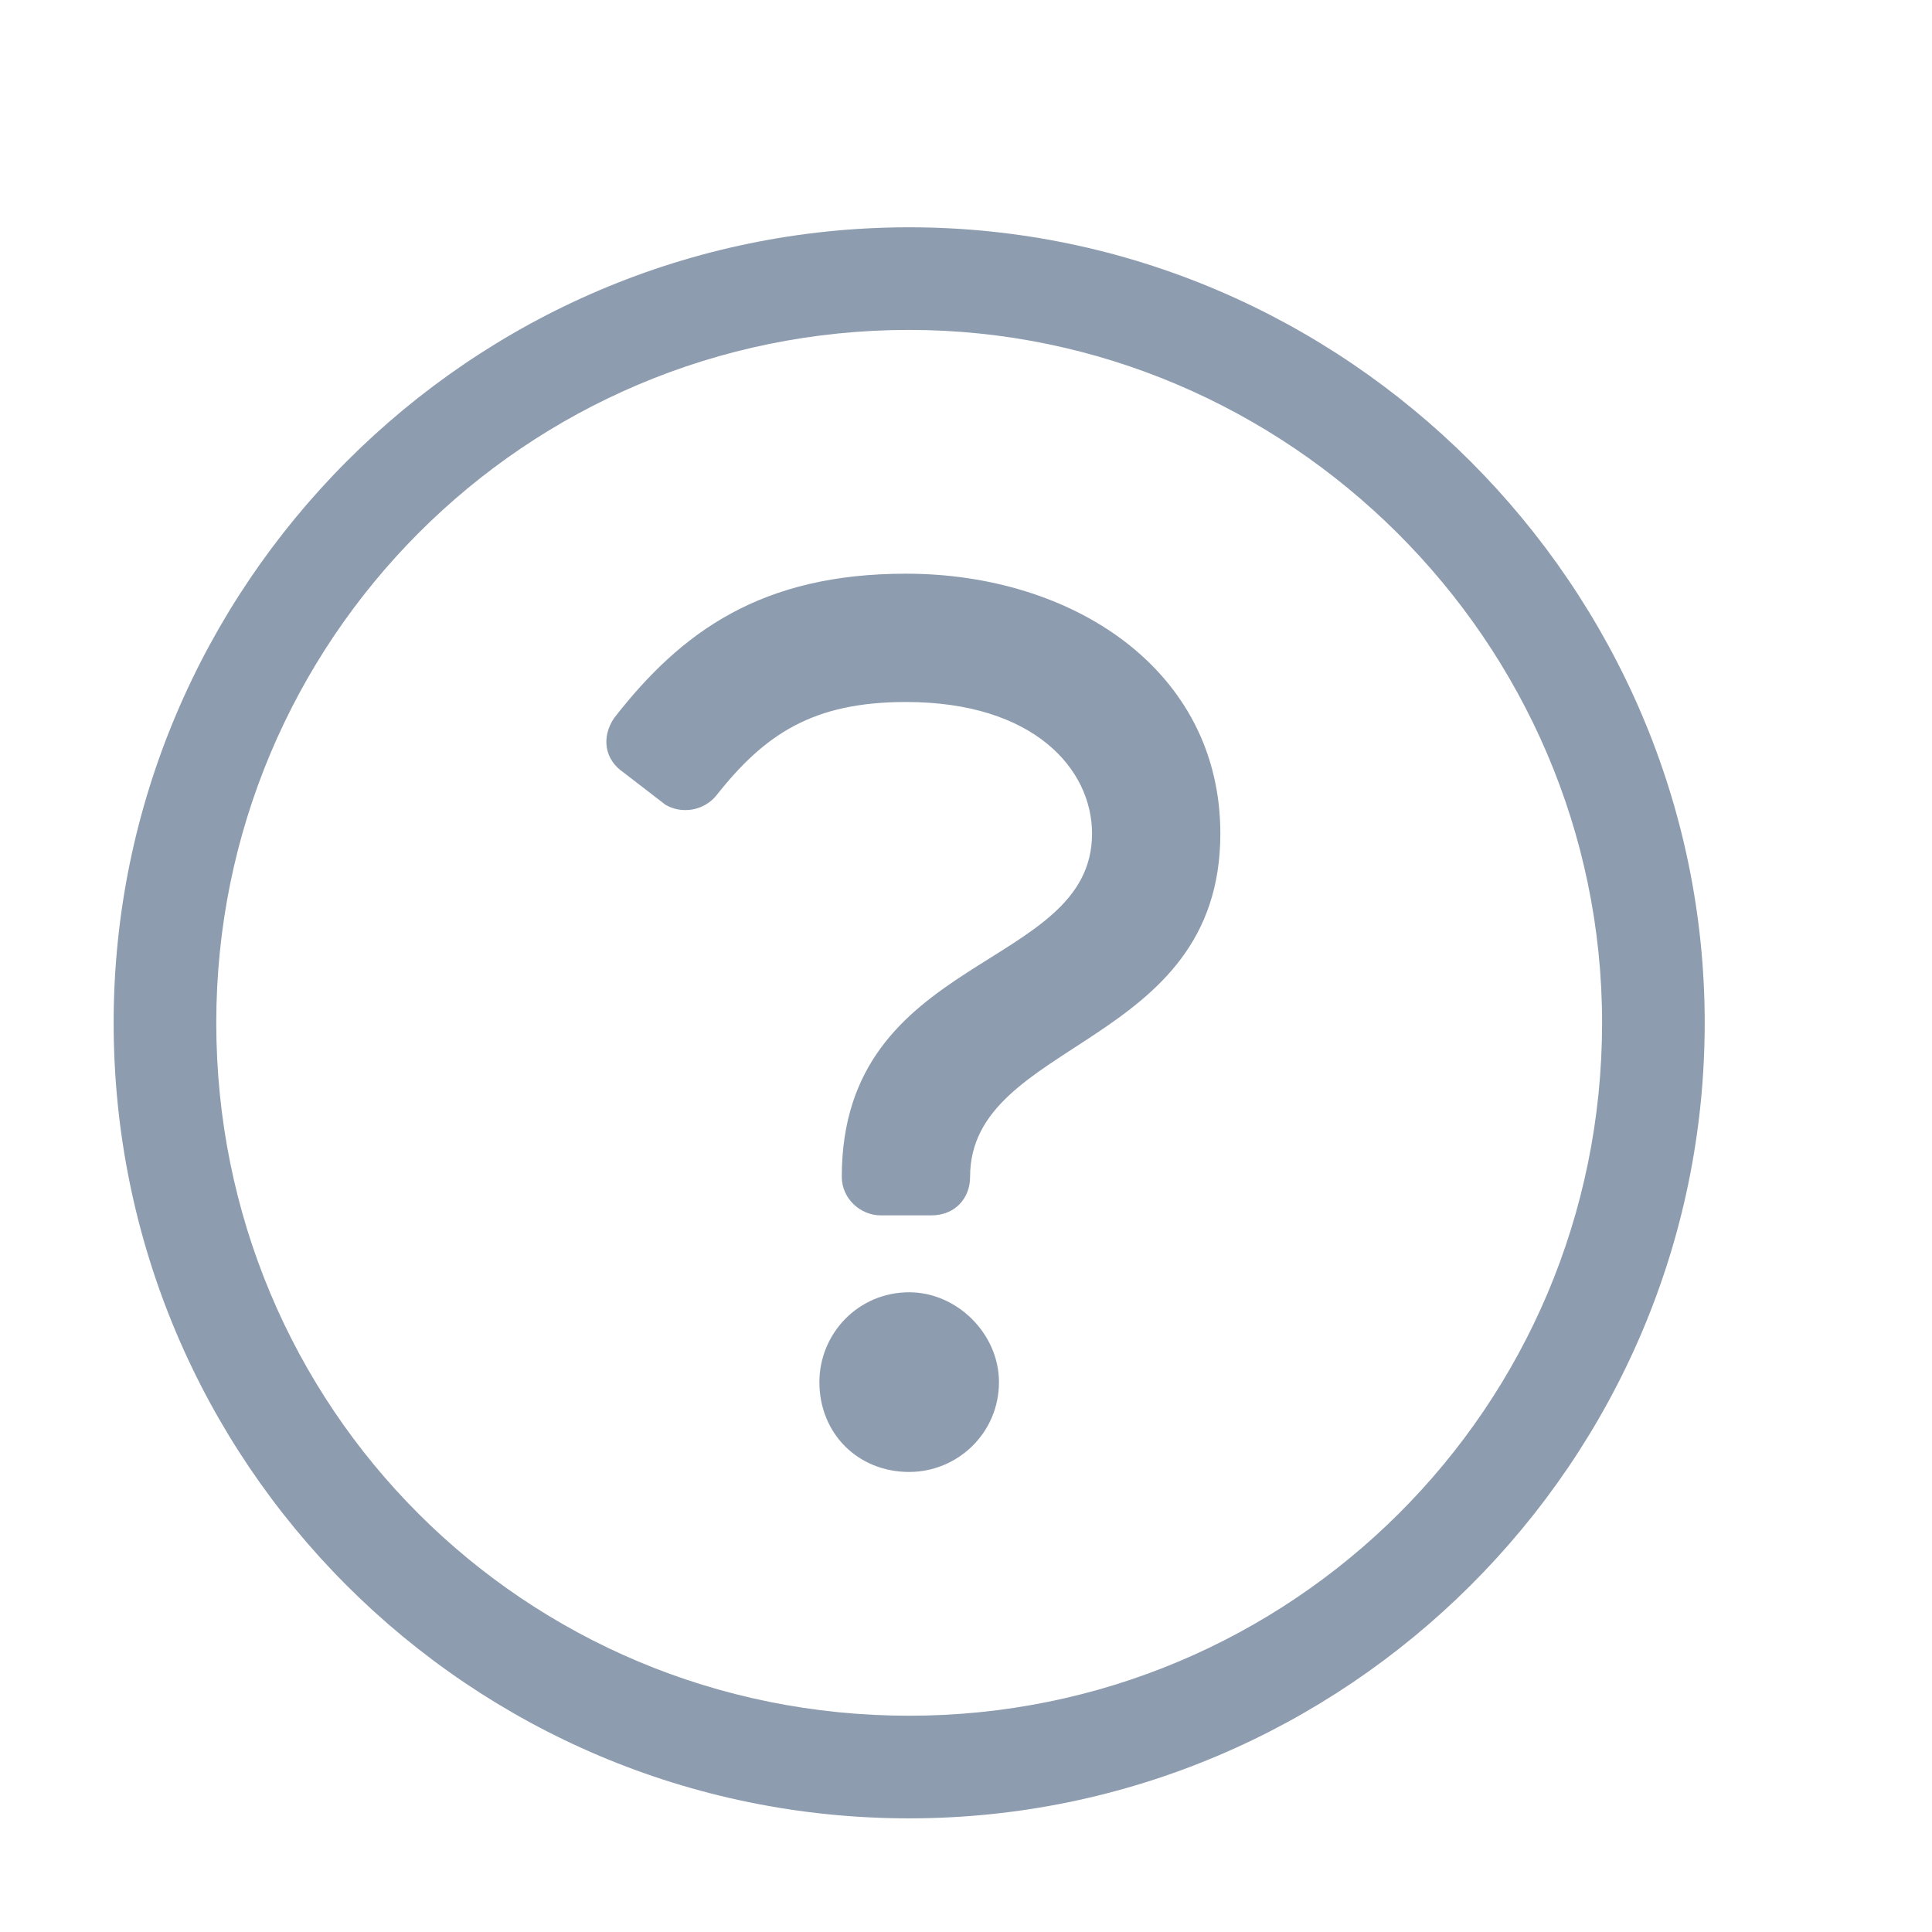
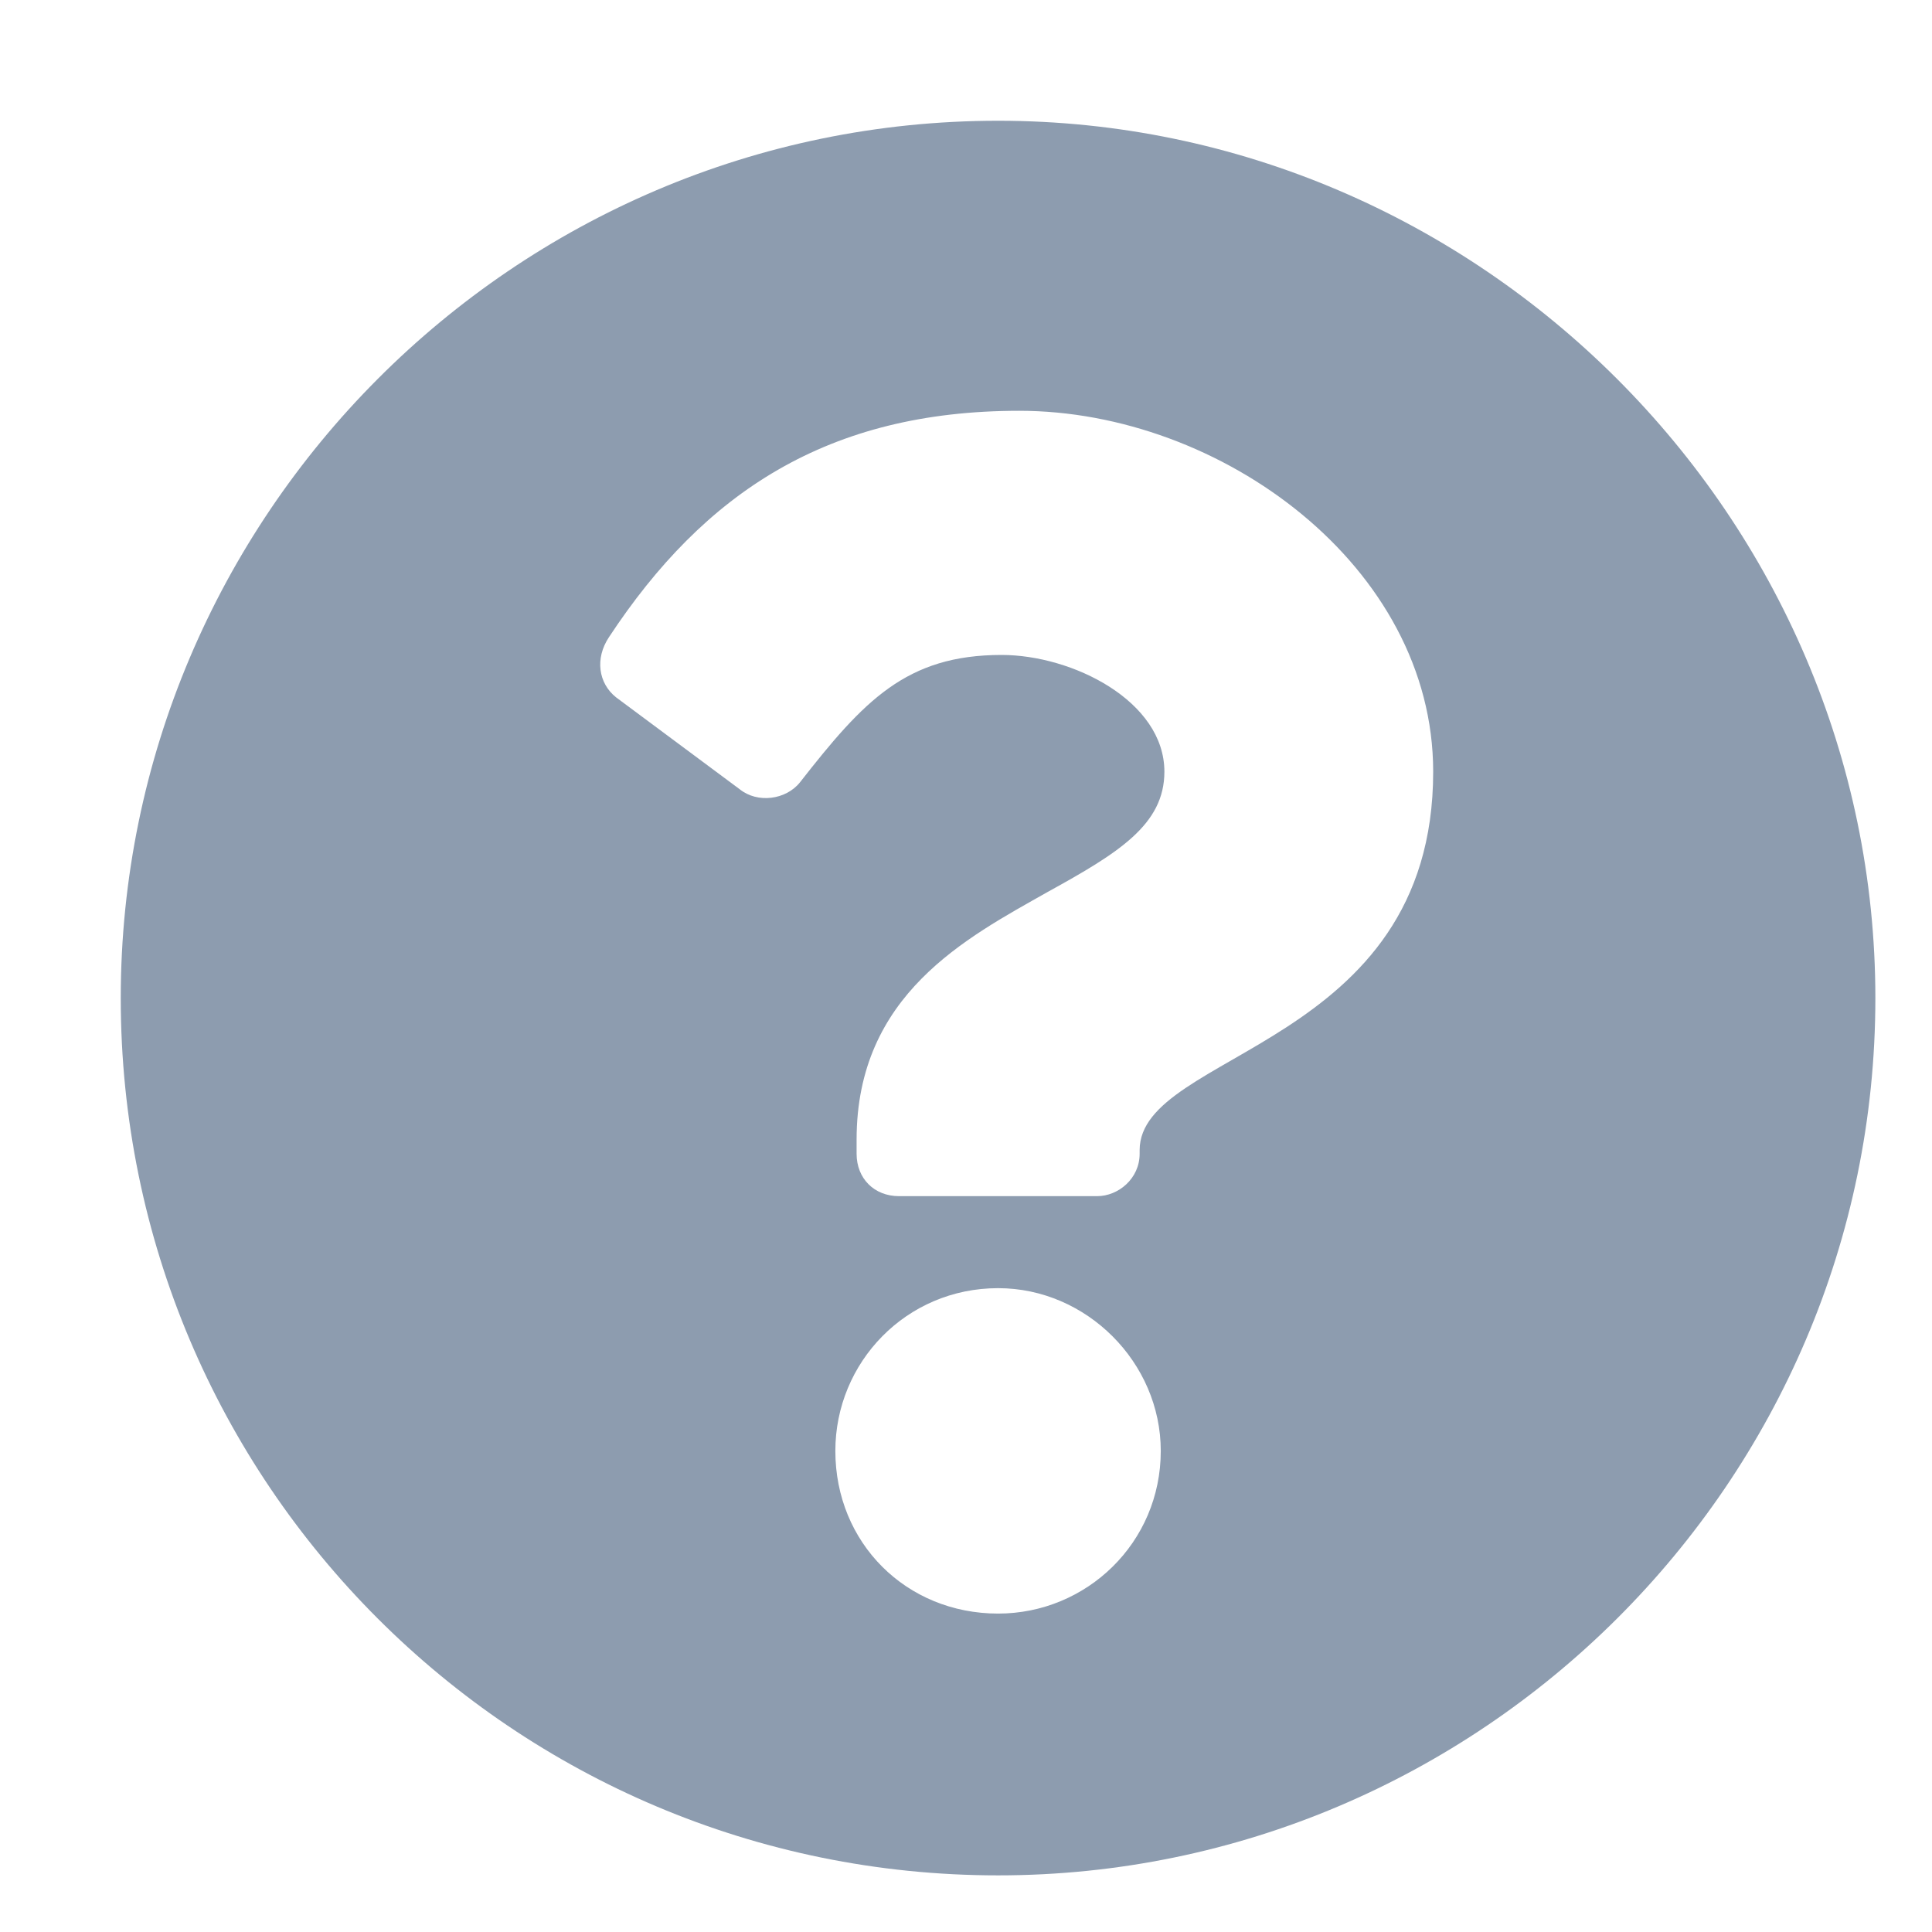
- <svg xmlns="http://www.w3.org/2000/svg" width="17" height="17" viewBox="0 0 17 17" fill="none">
-   <path d="M8 11.371C7.548 11.371 7.21 11.738 7.21 12.161C7.21 12.613 7.548 12.952 8 12.952C8.423 12.952 8.79 12.613 8.79 12.161C8.79 11.738 8.423 11.371 8 11.371ZM8.198 10.694C8.395 10.694 8.536 10.552 8.536 10.355C8.536 9.141 10.738 9.226 10.738 7.335C10.738 5.895 9.44 5.048 7.972 5.048C6.702 5.048 5.996 5.556 5.403 6.319C5.29 6.488 5.319 6.685 5.488 6.798L5.855 7.081C5.996 7.165 6.194 7.137 6.306 6.996C6.73 6.46 7.153 6.177 7.972 6.177C9.101 6.177 9.609 6.77 9.609 7.335C9.609 8.548 7.407 8.379 7.407 10.355C7.407 10.552 7.577 10.694 7.746 10.694H8.198ZM8 2.903C11.331 2.903 14.097 5.641 14.097 9C14.097 12.387 11.359 15.097 8 15.097C4.613 15.097 1.903 12.387 1.903 9C1.903 5.641 4.613 2.903 8 2.903ZM8 2C4.133 2 1 5.161 1 9C1 12.867 4.133 16 8 16C11.839 16 15 12.867 15 9C15 5.161 11.839 2 8 2Z" fill="#8D9CAF" />
+ <svg xmlns="http://www.w3.org/2000/svg" width="16" height="16" viewBox="0 0 16 16" fill="none">
+   <path d="M15.531 8.266C15.531 4.281 12.25 1 8.266 1C4.252 1 1 4.281 1 8.266C1 12.279 4.252 15.531 8.266 15.531C12.25 15.531 15.531 12.279 15.531 8.266ZM8.441 3.402C10.111 3.402 11.869 4.691 11.869 6.391C11.869 8.676 9.438 8.705 9.438 9.525V9.555C9.438 9.76 9.262 9.906 9.086 9.906H7.445C7.24 9.906 7.094 9.76 7.094 9.555V9.438C7.094 8.236 8.002 7.768 8.676 7.387C9.262 7.064 9.643 6.83 9.643 6.391C9.643 5.805 8.881 5.424 8.295 5.424C7.504 5.424 7.152 5.805 6.625 6.479C6.508 6.625 6.273 6.654 6.127 6.537L5.102 5.775C4.955 5.658 4.926 5.453 5.043 5.277C5.834 4.076 6.859 3.402 8.441 3.402ZM8.266 10.668C8.998 10.668 9.613 11.283 9.613 12.016C9.613 12.777 8.998 13.363 8.266 13.363C7.504 13.363 6.918 12.777 6.918 12.016C6.918 11.283 7.504 10.668 8.266 10.668Z" fill="#8D9CAF" />
</svg>
